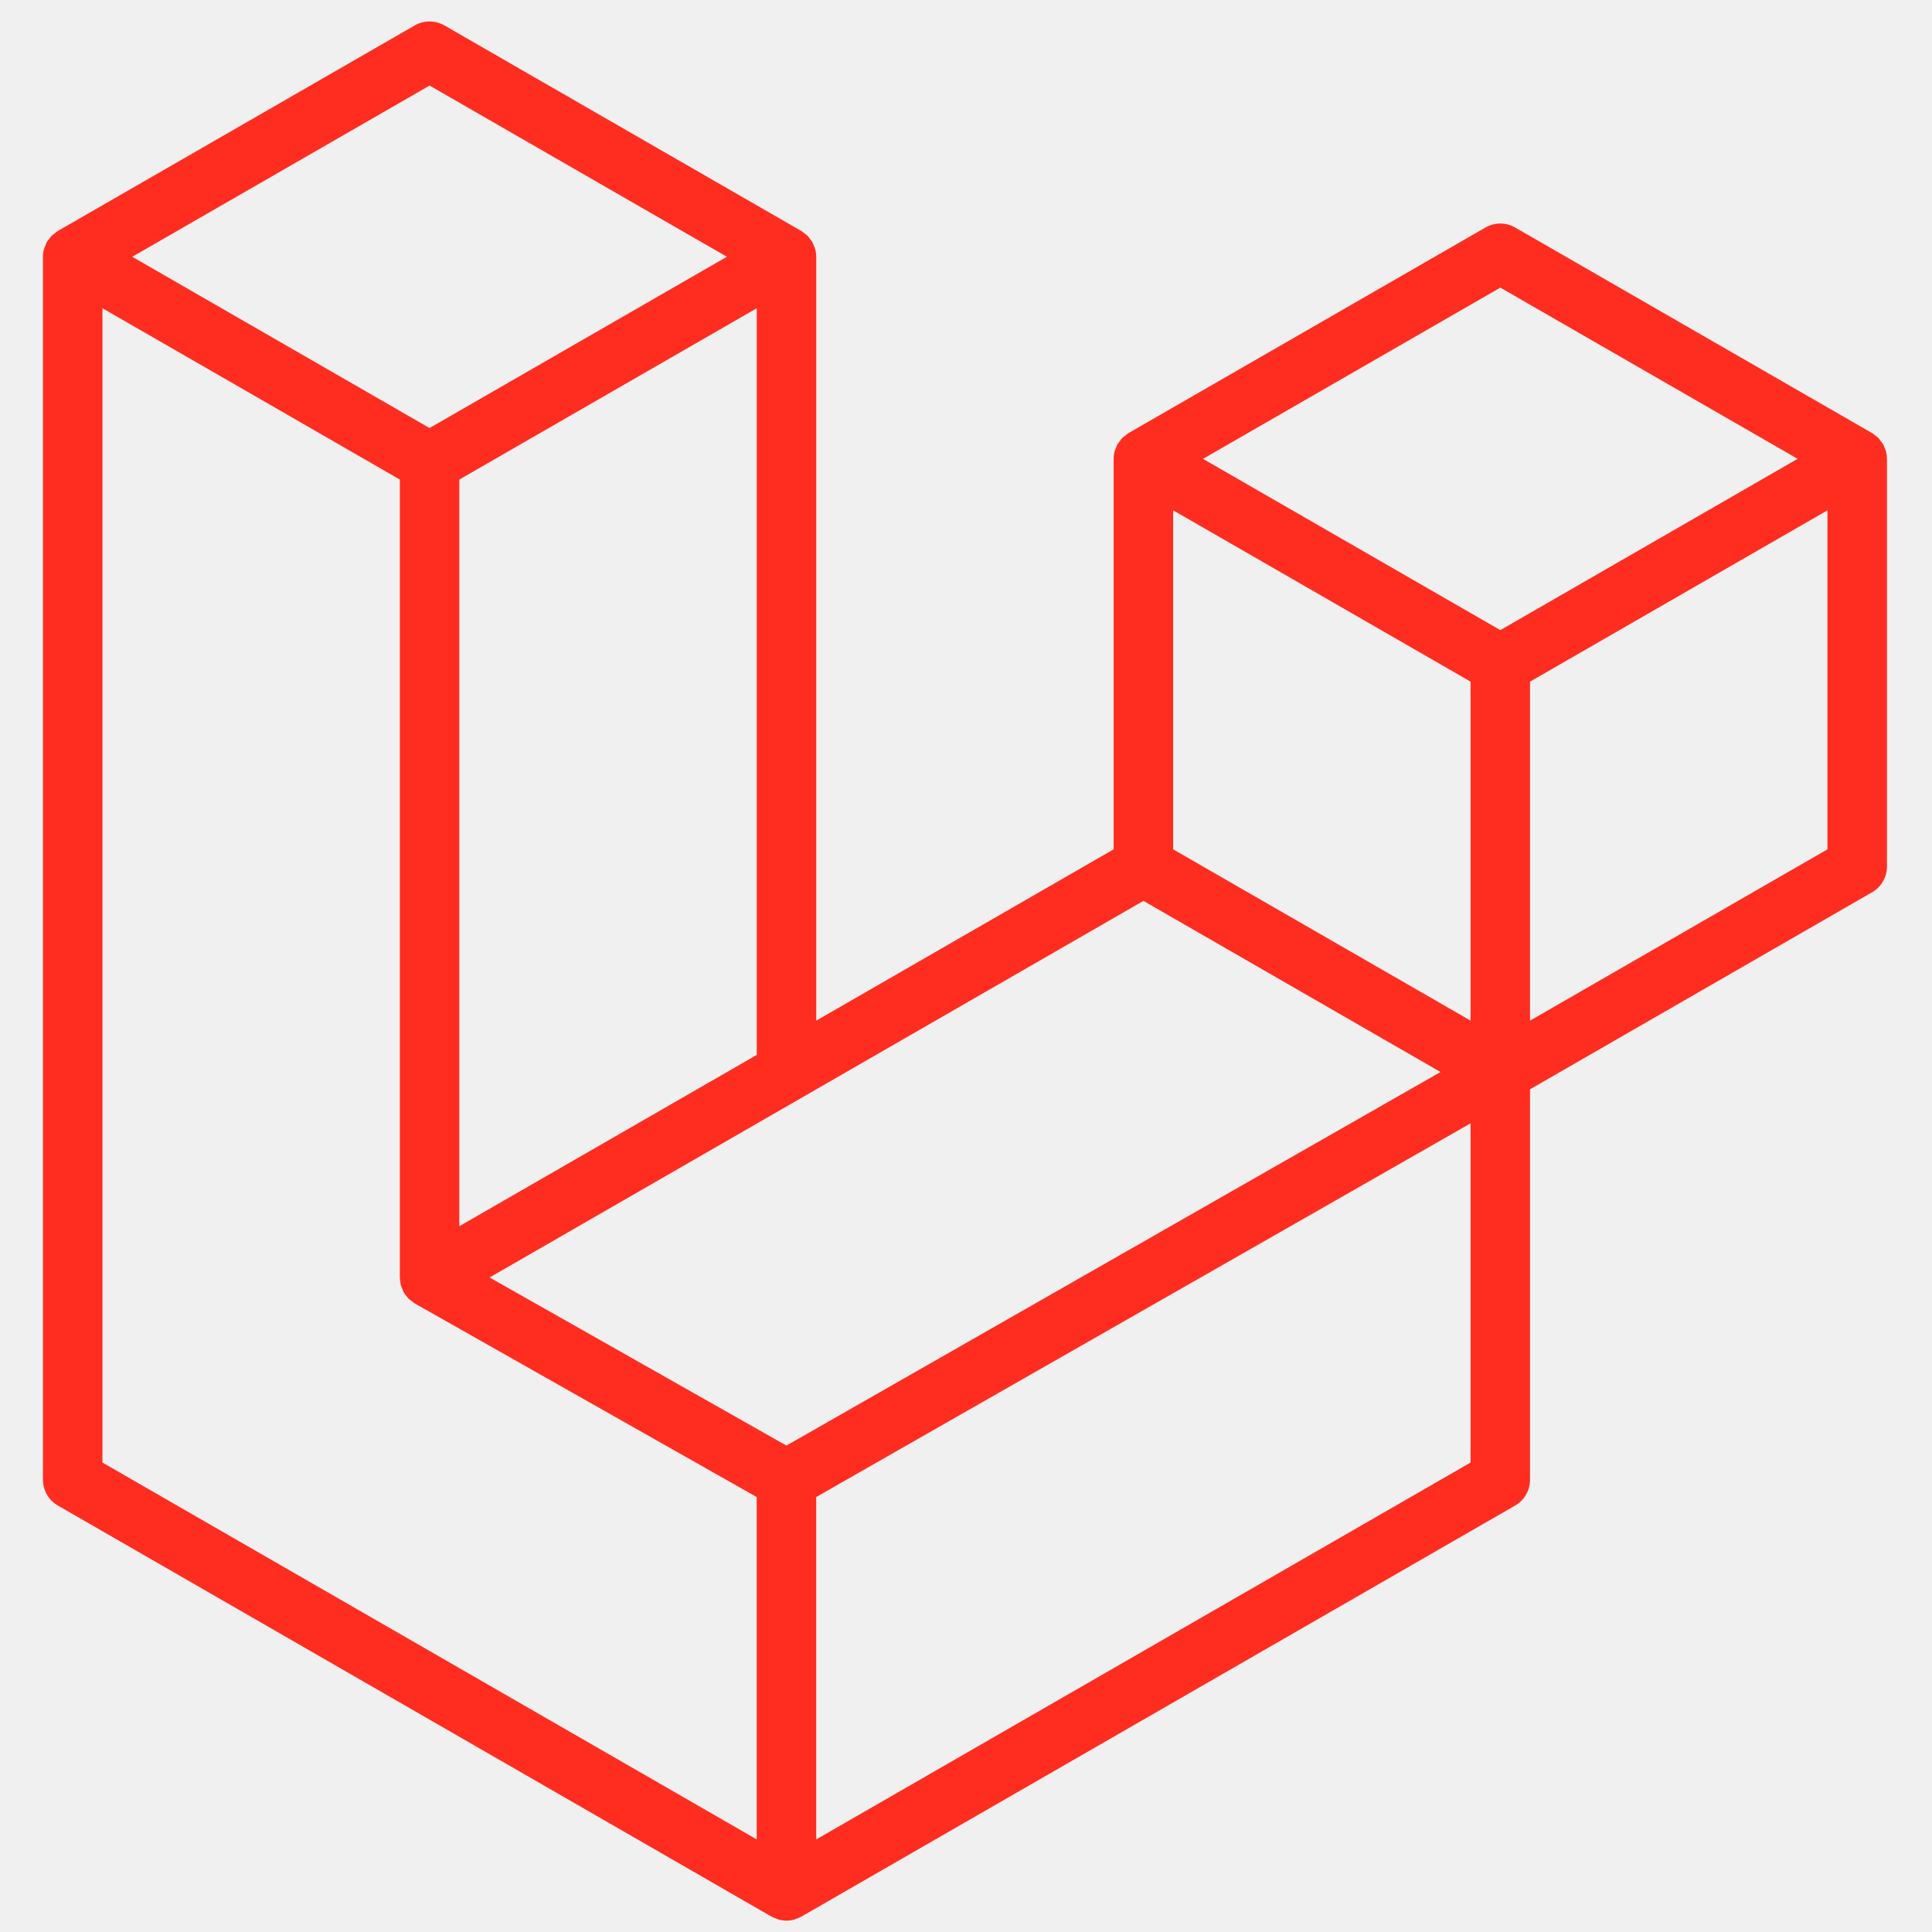
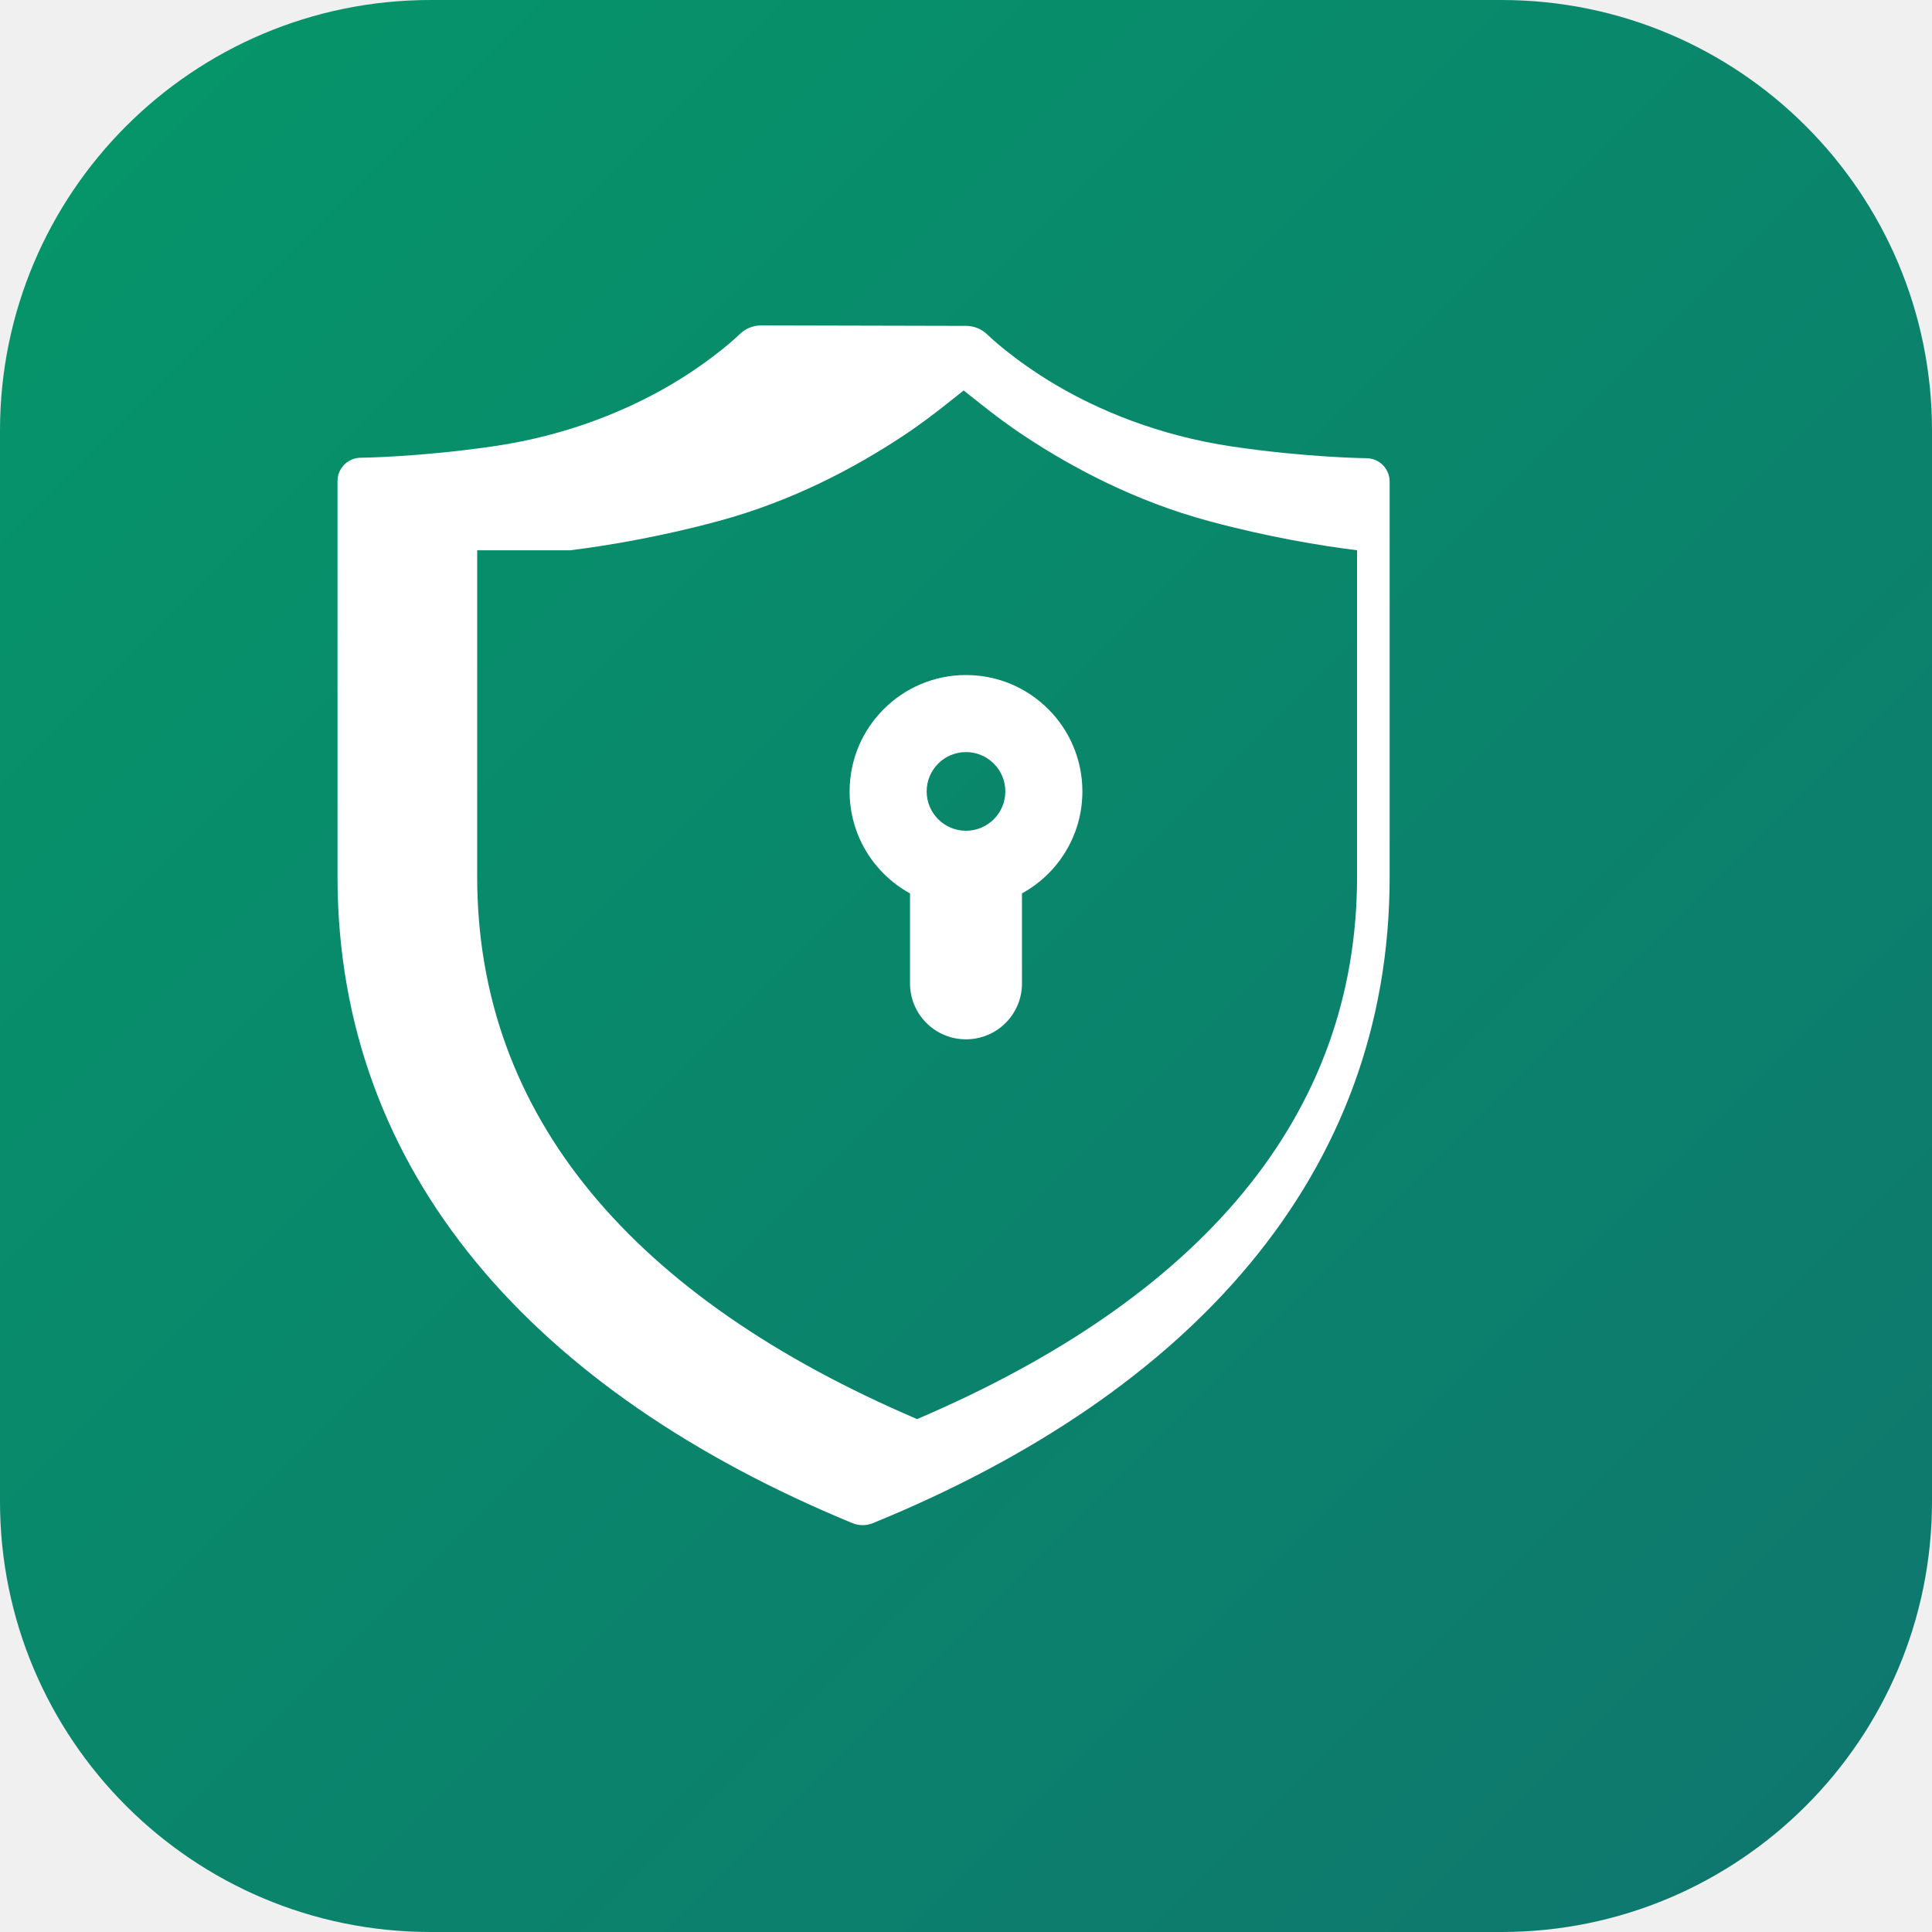
<svg xmlns="http://www.w3.org/2000/svg" width="166" height="166" viewBox="0 0 166 166" fill="none">
-   <path fill-rule="evenodd" clip-rule="evenodd" d="M162.041 38.759C162.099 38.977 162.129 39.201 162.13 39.426V74.452C162.13 74.902 162.011 75.344 161.786 75.733C161.561 76.122 161.237 76.444 160.847 76.668L131.462 93.594V127.141C131.462 128.054 130.977 128.897 130.186 129.357L68.847 164.683C68.707 164.763 68.554 164.814 68.401 164.868C68.343 164.887 68.289 164.922 68.228 164.938C67.8 165.051 67.349 165.051 66.92 164.938C66.85 164.919 66.786 164.881 66.719 164.855C66.579 164.804 66.432 164.76 66.298 164.683L4.972 129.357C4.583 129.133 4.259 128.81 4.034 128.421C3.808 128.032 3.69 127.591 3.689 127.141L3.689 22.063C3.689 21.834 3.721 21.61 3.779 21.393C3.798 21.32 3.843 21.253 3.868 21.179C3.916 21.045 3.961 20.908 4.031 20.783C4.079 20.7 4.149 20.633 4.206 20.557C4.28 20.454 4.347 20.349 4.433 20.26C4.506 20.186 4.602 20.132 4.685 20.068C4.778 19.992 4.861 19.909 4.966 19.848L35.633 2.185C36.022 1.961 36.462 1.844 36.91 1.844C37.358 1.844 37.798 1.961 38.186 2.185L68.851 19.848H68.857C68.959 19.912 69.045 19.992 69.138 20.065C69.221 20.129 69.313 20.186 69.387 20.257C69.476 20.349 69.54 20.454 69.616 20.557C69.671 20.633 69.744 20.7 69.789 20.783C69.862 20.911 69.904 21.045 69.955 21.179C69.98 21.253 70.025 21.32 70.044 21.396C70.103 21.614 70.133 21.838 70.133 22.063V87.694L95.686 72.974V39.423C95.686 39.2 95.718 38.973 95.775 38.759C95.798 38.683 95.839 38.615 95.865 38.542C95.916 38.408 95.96 38.271 96.031 38.146C96.079 38.063 96.149 37.996 96.203 37.92C96.279 37.818 96.343 37.712 96.433 37.623C96.506 37.549 96.599 37.495 96.681 37.431C96.777 37.355 96.86 37.272 96.962 37.211L127.633 19.548C128.021 19.324 128.461 19.206 128.91 19.206C129.358 19.206 129.798 19.324 130.186 19.548L160.85 37.211C160.959 37.275 161.042 37.355 161.137 37.428C161.217 37.492 161.31 37.549 161.383 37.62C161.473 37.712 161.536 37.818 161.613 37.92C161.67 37.996 161.741 38.063 161.785 38.146C161.859 38.271 161.9 38.408 161.951 38.542C161.98 38.615 162.021 38.683 162.041 38.759ZM157.018 72.974V43.848L146.287 50.028L131.462 58.568V87.694L157.021 72.974H157.018ZM126.354 125.663V96.518L111.771 104.85L70.13 128.626V158.046L126.354 125.663ZM8.801 26.485V125.663L65.018 158.043V128.629L35.649 112L35.64 111.994L35.627 111.988C35.528 111.93 35.445 111.847 35.353 111.777C35.273 111.713 35.18 111.662 35.11 111.592L35.104 111.582C35.021 111.502 34.963 111.403 34.893 111.314C34.829 111.228 34.753 111.154 34.702 111.065L34.699 111.055C34.641 110.96 34.606 110.845 34.565 110.736C34.523 110.64 34.469 110.551 34.443 110.449C34.411 110.328 34.405 110.197 34.392 110.072C34.379 109.976 34.354 109.881 34.354 109.785V109.778V41.205L19.532 32.662L8.801 26.485ZM36.913 7.35L11.364 22.063L36.907 36.777L62.453 22.06L36.907 7.35H36.913ZM50.2 99.174L65.022 90.637V26.485L54.291 32.665L39.466 41.205V105.357L50.2 99.174ZM128.91 24.713L103.363 39.426L128.91 54.14L154.453 39.423L128.91 24.713ZM126.354 58.568L111.529 50.028L100.798 43.848V72.974L115.619 81.511L126.354 87.694V58.568ZM67.571 124.205L105.042 102.803L123.772 92.109L98.245 77.405L68.854 94.334L42.066 109.762L67.571 124.205Z" fill="#FF2D20" />
+   <defs>
+     <linearGradient id="grad" x1="0" y1="0" x2="166" y2="166" gradientUnits="userSpaceOnUse">
+       <stop offset="0%" stop-color="#059669" />
+       <stop offset="100%" stop-color="#0f766e" />
+     </linearGradient>
+   </defs>
+   <rect width="166" height="166" rx="37" fill="url(#grad)" />
+   <path d="M83 28c.69 0 1.35.27 1.84.75l.01.01.1.09c.07.06.17.16.3.28.27.24.66.58 1.16.98 1.01.8 2.46 1.87 4.27 2.94 3.62 2.14 8.78 4.37 15.22 5.32 6.44.95 11.5 1 11.5 1 1.1 0 2 .9 2 2v34c0 25.5-17 44.3-44.4 55.5-.56.23-1.2.23-1.76 0C46 119.63 29 100.83 29 75.33v-34c0-1.1.9-2 2-2 0 0 5.06-.05 11.5-1 6.44-.95 11.6-3.18 15.22-5.32 1.81-1.07 3.26-2.14 4.27-2.94.5-.4.89-.74 1.16-.98.13-.12.23-.22.3-.28l.1-.09.01-.01c.49-.48 1.15-.75 1.84-.75h.6ZM41 47.28v28.05c0 20.6 13.46 36.2 37.8 46.6 24.34-10.4 37.8-26 37.8-46.6V47.28c-3.06-.38-7.68-1.14-12.7-2.5-6.5-1.75-11.84-4.67-15.7-7.2-1.6-1.05-2.93-2.07-3.96-2.89-.52-.41-1-.8-1.44-1.14-.44.34-.92.73-1.44 1.14-1.03.82-2.36 1.84-3.96 2.89-3.86 2.53-9.2 5.45-15.7 7.2-5.02 1.36-9.64 2.12-12.7 2.5ZM83 58c-5.52 0-10 4.48-10 10 0 3.78 2.1 7.07 5.19 8.76v7.74c0 2.65 2.15 4.8 4.81 4.8s4.81-2.15 4.81-4.8v-7.74C90.9 75.07 93 71.78 93 68c0-5.52-4.48-10-10-10Zm-3.38 10a3.38 3.38 0 1 1 6.76 0 3.38 3.38 0 0 1-6.76 0Z" fill="white" fill-rule="evenodd" clip-rule="evenodd" />
</svg>
